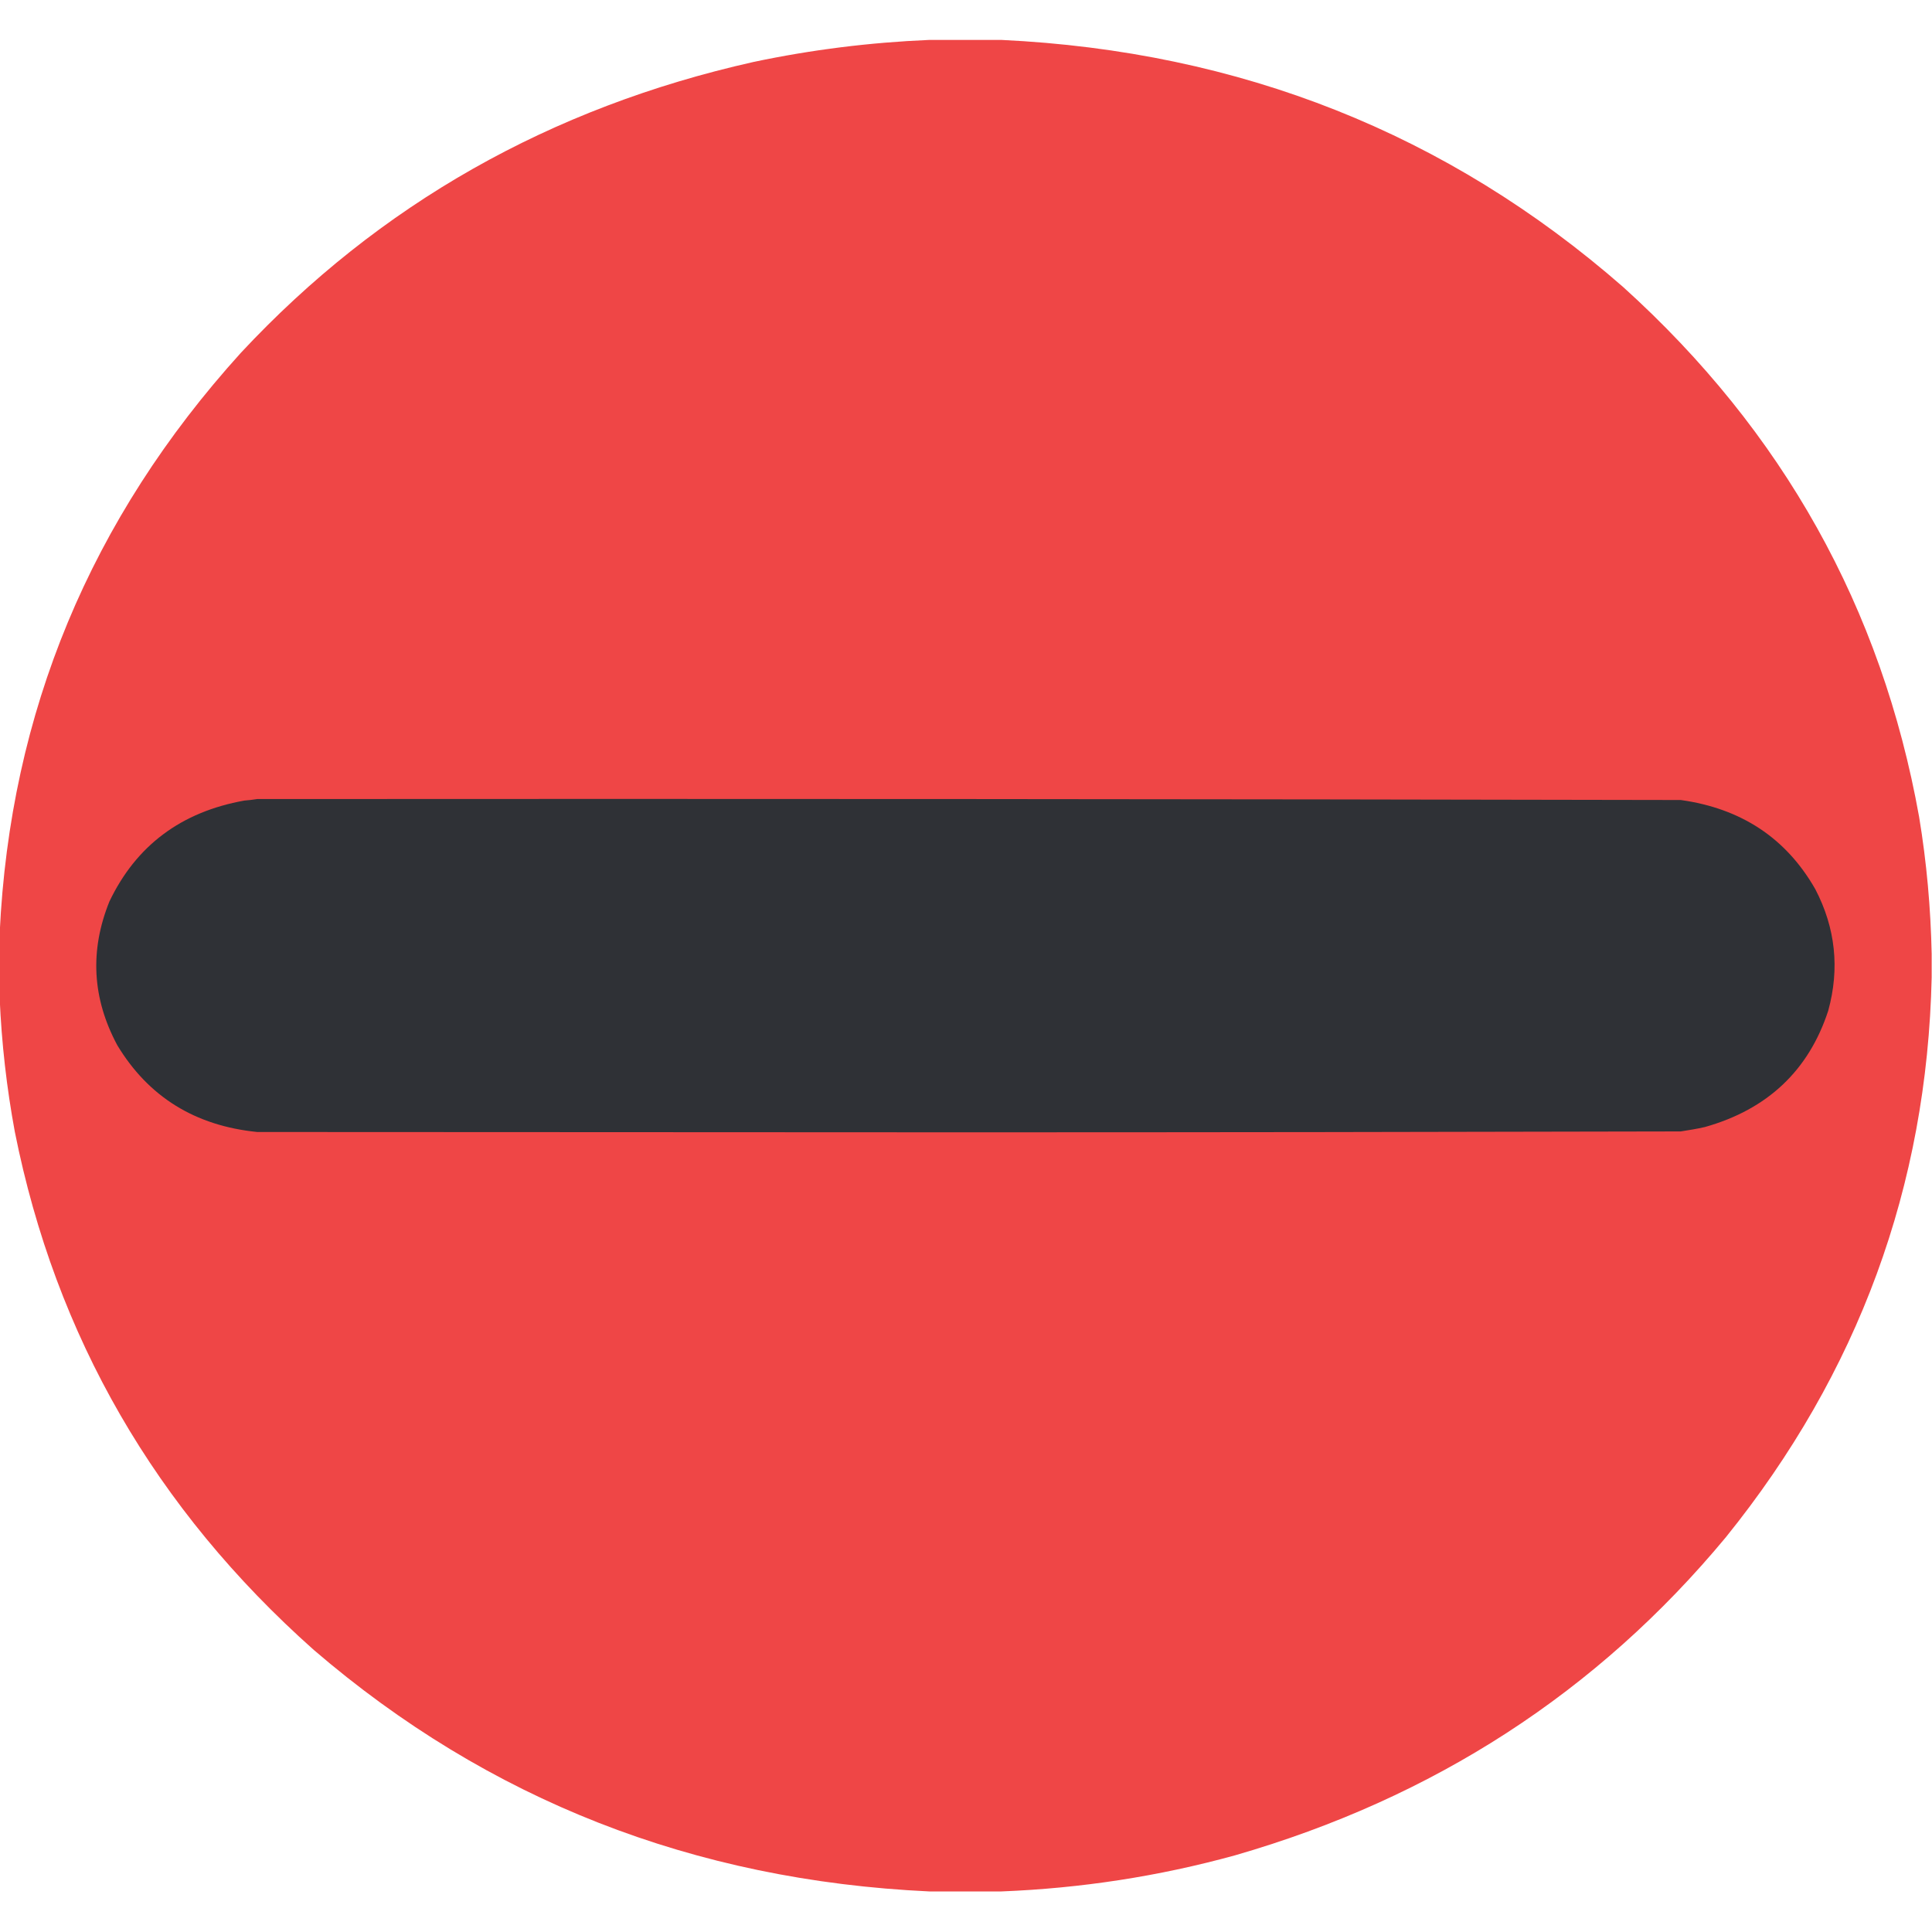
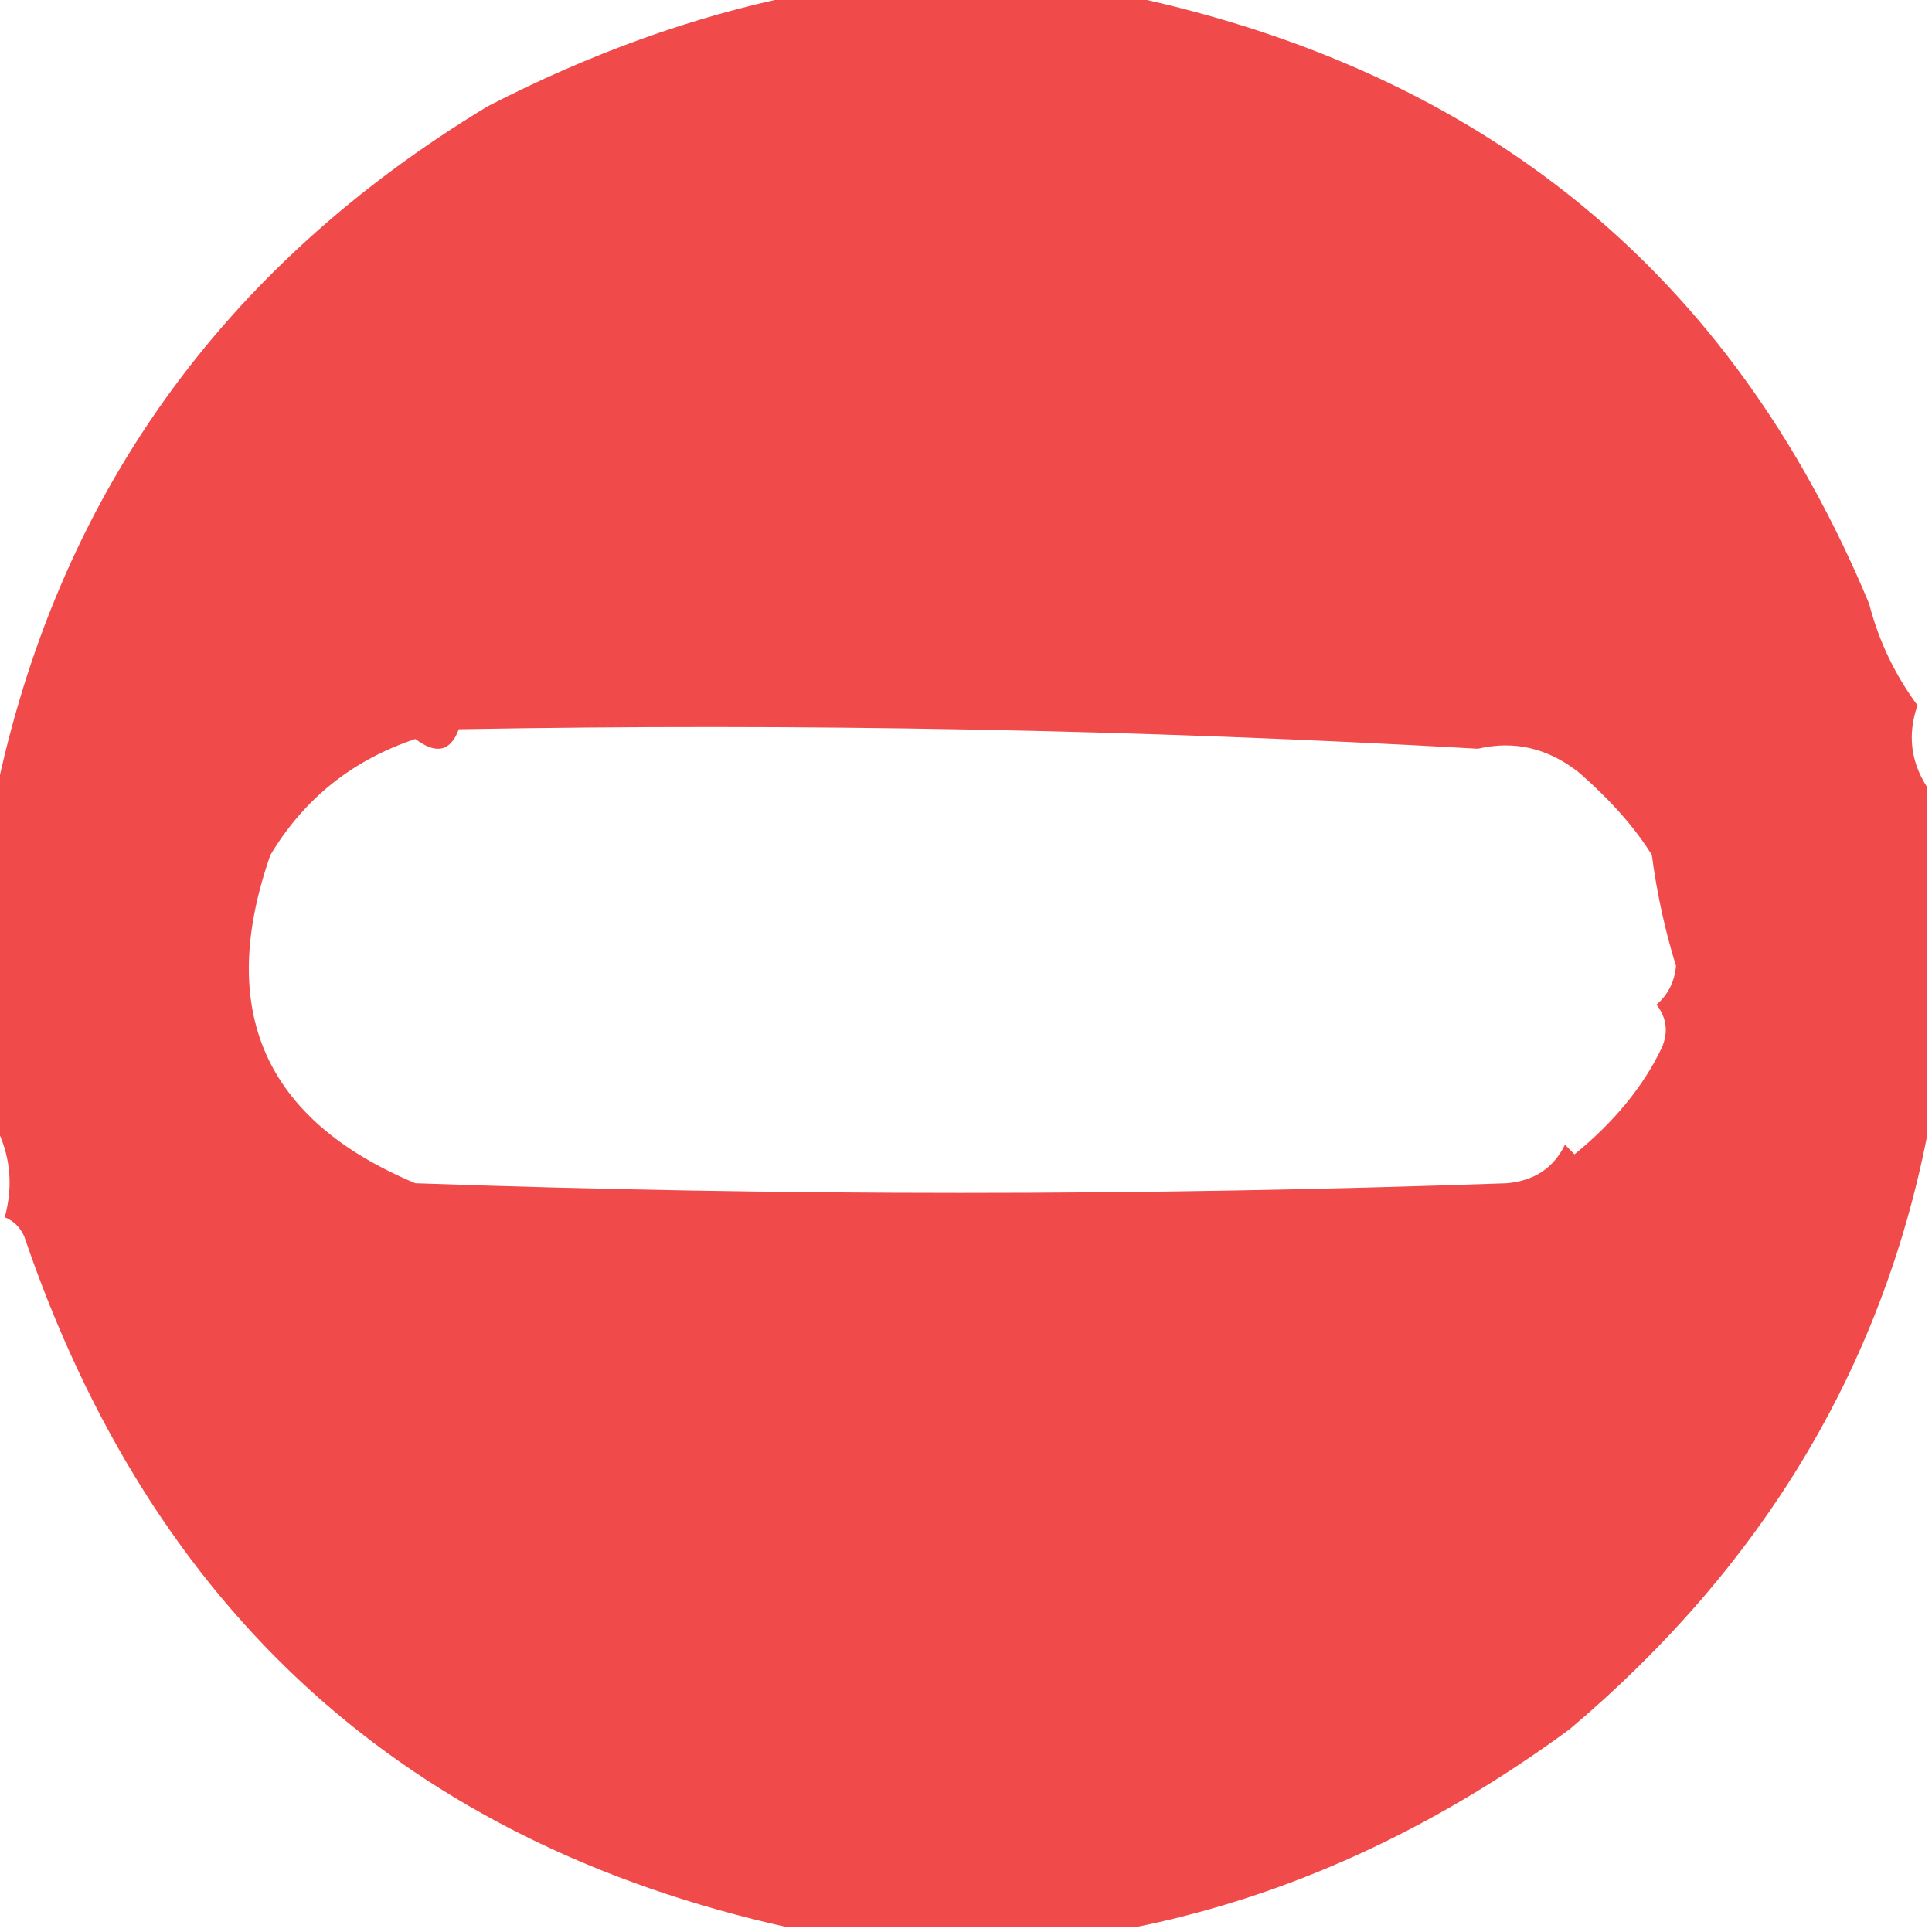
- <svg xmlns="http://www.w3.org/2000/svg" width="24px" height="24px" viewBox="0 0 24 23" version="1.1">
+ <svg xmlns="http://www.w3.org/2000/svg" xmlns:xlink="http://www.w3.org/1999/xlink" width="24px" height="24px" viewBox="0 0 24 24" version="1.1">
+   <defs>
+     <filter id="alpha" filterUnits="objectBoundingBox" x="0%" y="0%" width="100%" height="100%">
+       <feColorMatrix type="matrix" in="SourceGraphic" values="0 0 0 0 1 0 0 0 0 1 0 0 0 0 1 0 0 0 1 0" />
+     </filter>
+     <mask id="mask0">
+       <g filter="url(#alpha)">
+         <rect x="0" y="0" width="24" height="24" style="fill:rgb(0%,0%,0%);fill-opacity:0.98;stroke:none;" />
+       </g>
+     </mask>
+     <clipPath id="clip1">
+       <rect x="0" y="0" width="24" height="24" />
+     </clipPath>
+     <g id="surface5" clip-path="url(#clip1)">
+       <path style=" stroke:none;fill-rule:evenodd;fill:rgb(94.118%,27.451%,27.451%);fill-opacity:1;" d="M 9.898 -0.059 C 11.262 -0.059 12.621 -0.059 13.98 -0.059 C 18.434 0.879 21.512 3.398 23.219 7.5 C 23.34 7.969 23.543 8.387 23.82 8.762 C 23.695 9.121 23.734 9.461 23.941 9.781 C 23.941 11.219 23.941 12.66 23.941 14.102 C 23.371 17 21.891 19.461 19.5 21.48 C 17.789 22.738 15.992 23.559 14.102 23.941 C 12.66 23.941 11.219 23.941 9.781 23.941 C 5.047 22.887 1.887 20.023 0.301 15.359 C 0.25 15.246 0.172 15.168 0.059 15.121 C 0.168 14.723 0.129 14.344 -0.059 13.98 C -0.059 12.621 -0.059 11.262 -0.059 9.898 C 0.707 6.184 2.746 3.324 6.059 1.32 C 7.332 0.664 8.609 0.203 9.898 -0.059 Z M 5.699 9.059 C 9.934 8.984 14.152 9.062 18.359 9.301 C 18.812 9.195 19.234 9.293 19.621 9.602 C 20.008 9.941 20.309 10.281 20.52 10.621 C 20.582 11.098 20.684 11.559 20.82 12 C 20.801 12.199 20.719 12.359 20.578 12.48 C 20.707 12.648 20.727 12.828 20.641 13.02 C 20.414 13.496 20.051 13.938 19.559 14.34 C 19.52 14.301 19.48 14.262 19.441 14.219 C 19.297 14.512 19.059 14.668 18.719 14.699 C 14.199 14.859 9.68 14.859 5.16 14.699 C 3.285 13.914 2.684 12.551 3.359 10.621 C 3.777 9.922 4.379 9.441 5.16 9.18 C 5.418 9.375 5.598 9.336 5.699 9.059 Z M 5.699 9.059 " />
+     </g>
+   </defs>
  <g id="surface1">
-     <path style=" stroke:none;fill-rule:evenodd;fill:rgb(93.725%,27.451%,27.451%);fill-opacity:1;" d="M 11.543 -0.004 C 11.844 -0.004 12.141 -0.004 12.441 -0.004 C 15.406 0.137 17.984 1.16 20.164 3.066 C 22.148 4.859 23.375 7.055 23.84 9.648 C 23.934 10.215 23.984 10.781 23.996 11.352 C 23.996 11.449 23.996 11.543 23.996 11.641 C 23.938 14.234 23.086 16.555 21.441 18.594 C 19.844 20.52 17.809 21.836 15.344 22.547 C 14.395 22.809 13.426 22.957 12.441 22.996 C 12.141 22.996 11.844 22.996 11.543 22.996 C 8.617 22.859 6.066 21.859 3.898 19.996 C 1.93 18.246 0.691 16.102 0.184 13.559 C 0.082 13.008 0.02 12.457 -0.004 11.902 C -0.004 11.633 -0.004 11.359 -0.004 11.09 C 0.125 8.348 1.125 5.945 2.992 3.883 C 4.711 2.039 6.836 0.836 9.359 0.27 C 10.082 0.117 10.809 0.027 11.543 -0.004 Z M 11.543 -0.004 " />
-     <path style=" stroke:none;fill-rule:evenodd;fill:rgb(18.431%,19.216%,21.176%);fill-opacity:1;" d="M 3.195 9.426 C 9.09 9.422 14.984 9.426 20.879 9.438 C 21.629 9.543 22.188 9.91 22.551 10.547 C 22.801 11.027 22.855 11.531 22.711 12.055 C 22.469 12.797 21.957 13.281 21.18 13.5 C 21.082 13.523 20.98 13.539 20.879 13.555 C 17.91 13.562 14.945 13.566 11.98 13.566 C 9.051 13.566 6.125 13.562 3.195 13.562 C 2.422 13.484 1.844 13.125 1.457 12.484 C 1.145 11.902 1.113 11.309 1.359 10.699 C 1.691 10.004 2.25 9.586 3.035 9.445 C 3.09 9.441 3.145 9.434 3.195 9.426 Z M 3.195 9.426 " />
+     <use xlink:href="#surface5" mask="url(#mask0)" />
  </g>
</svg>
